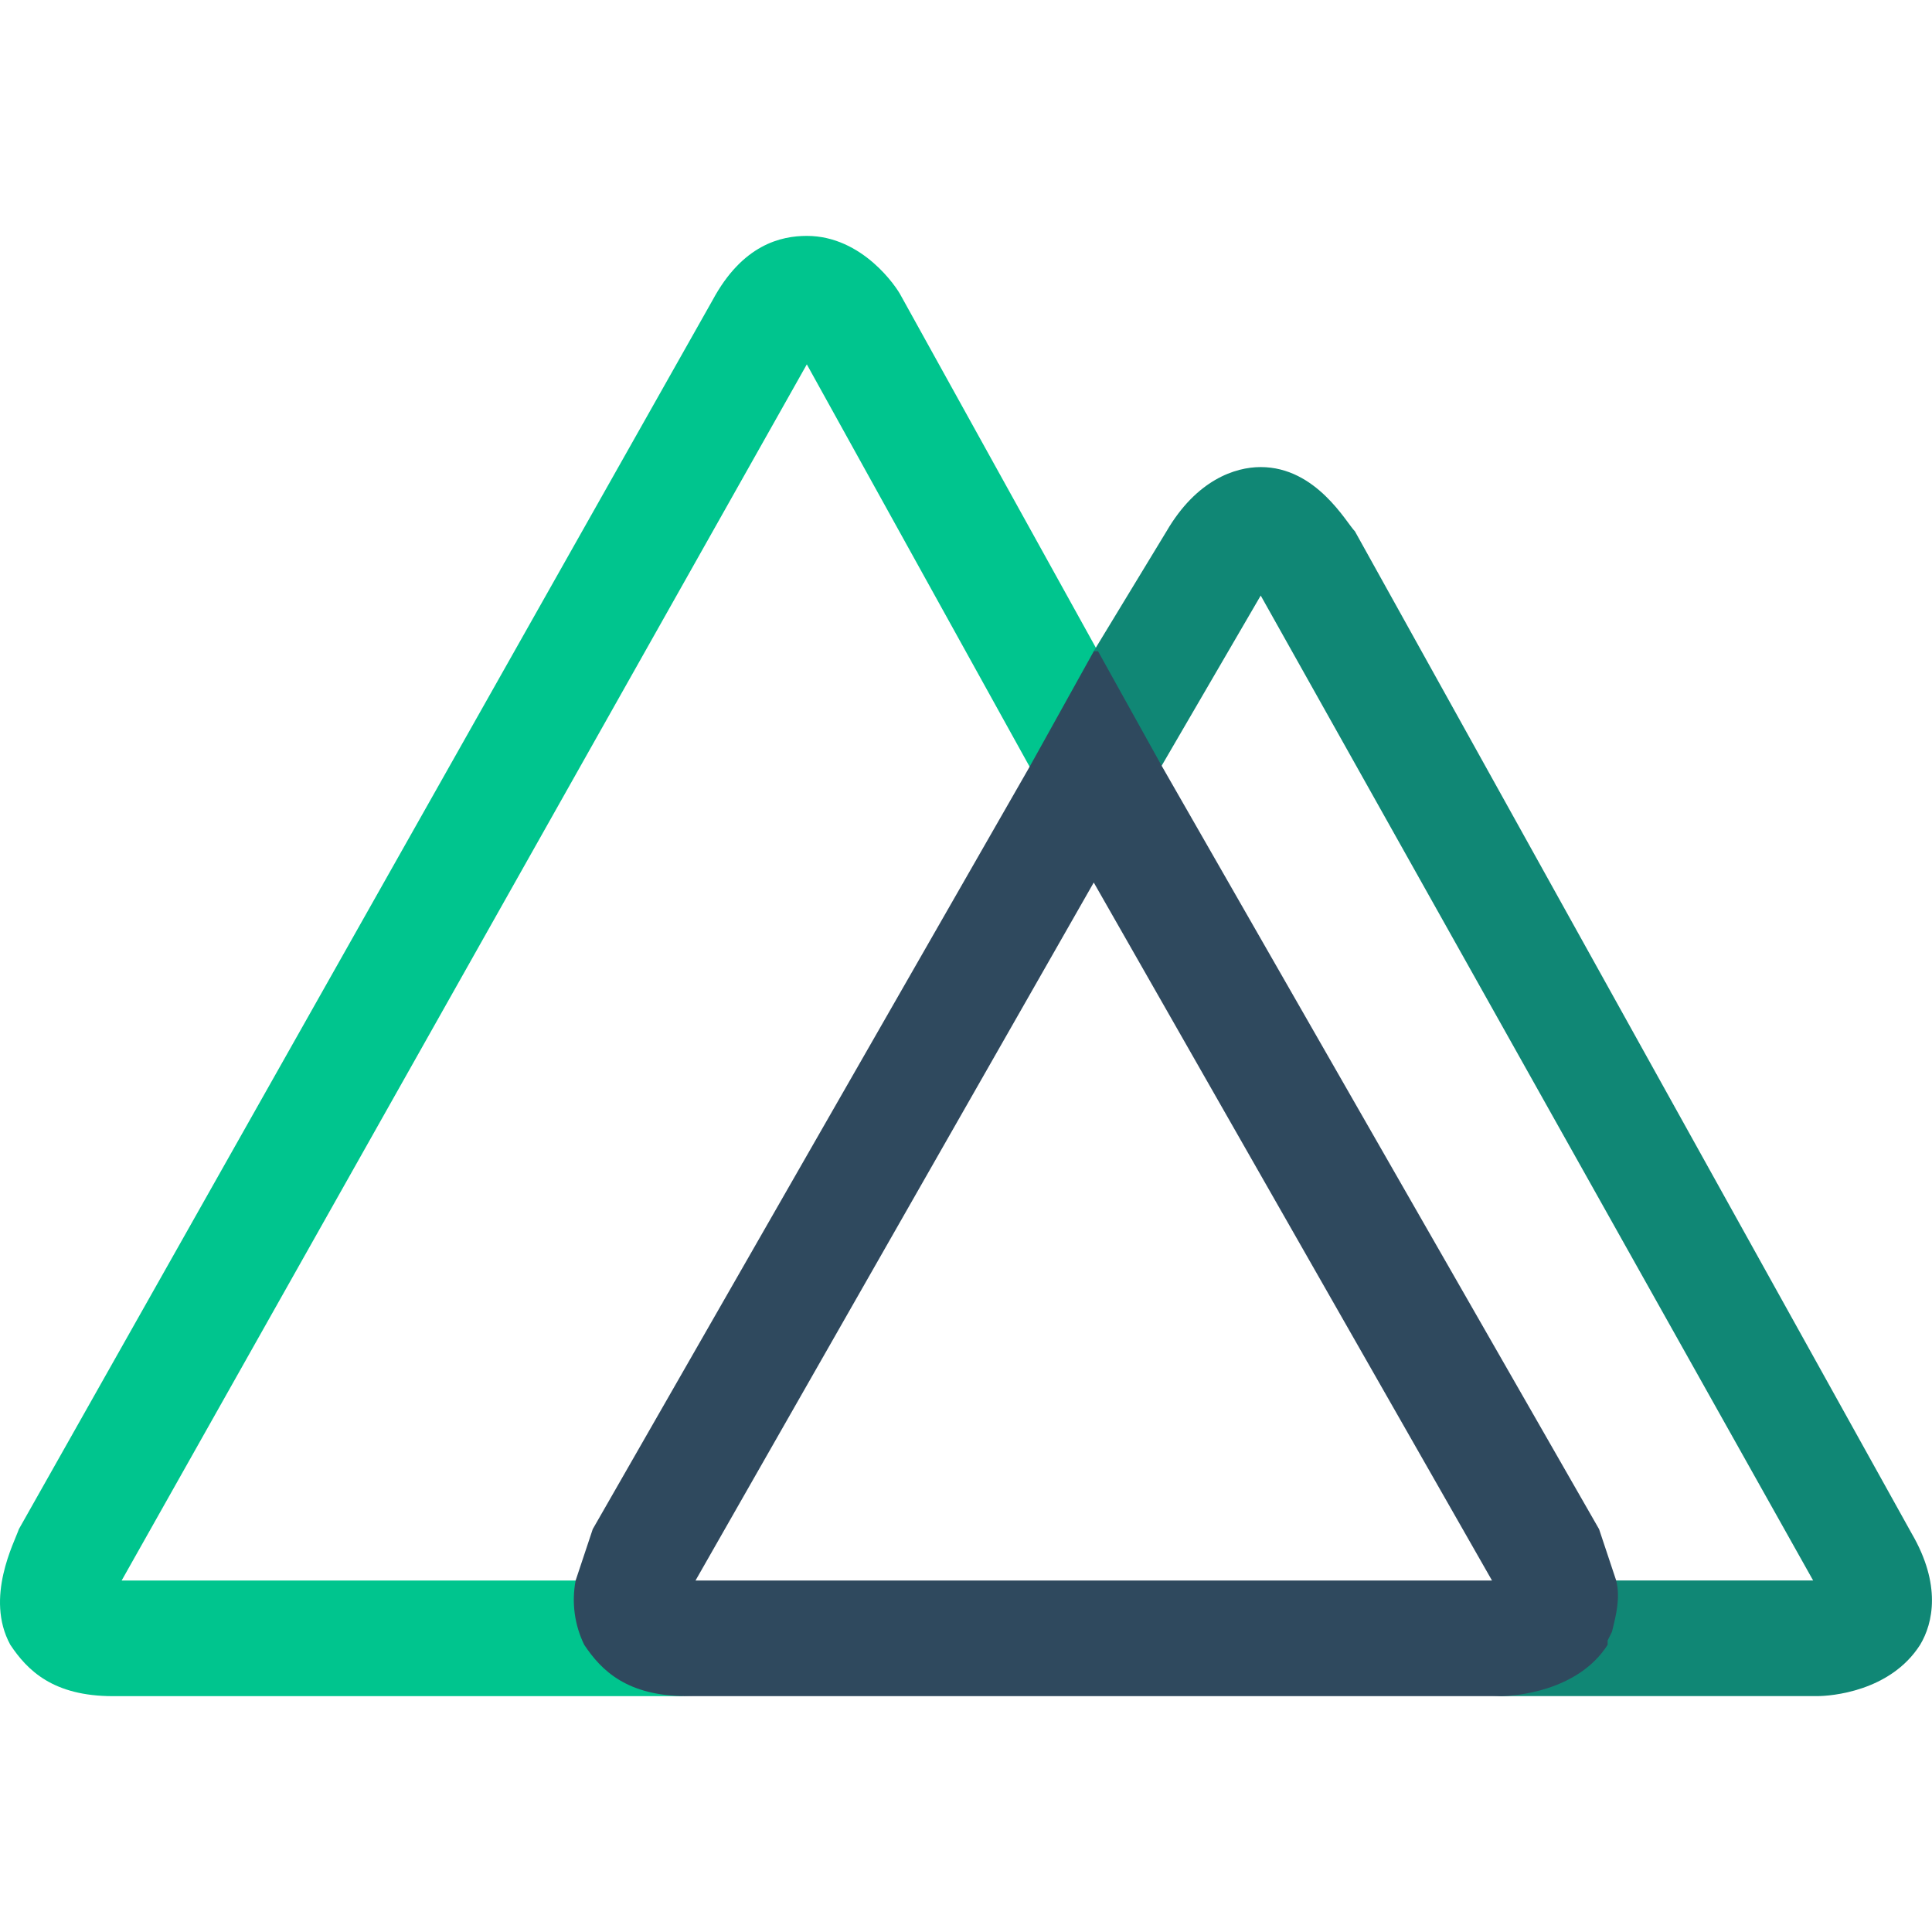
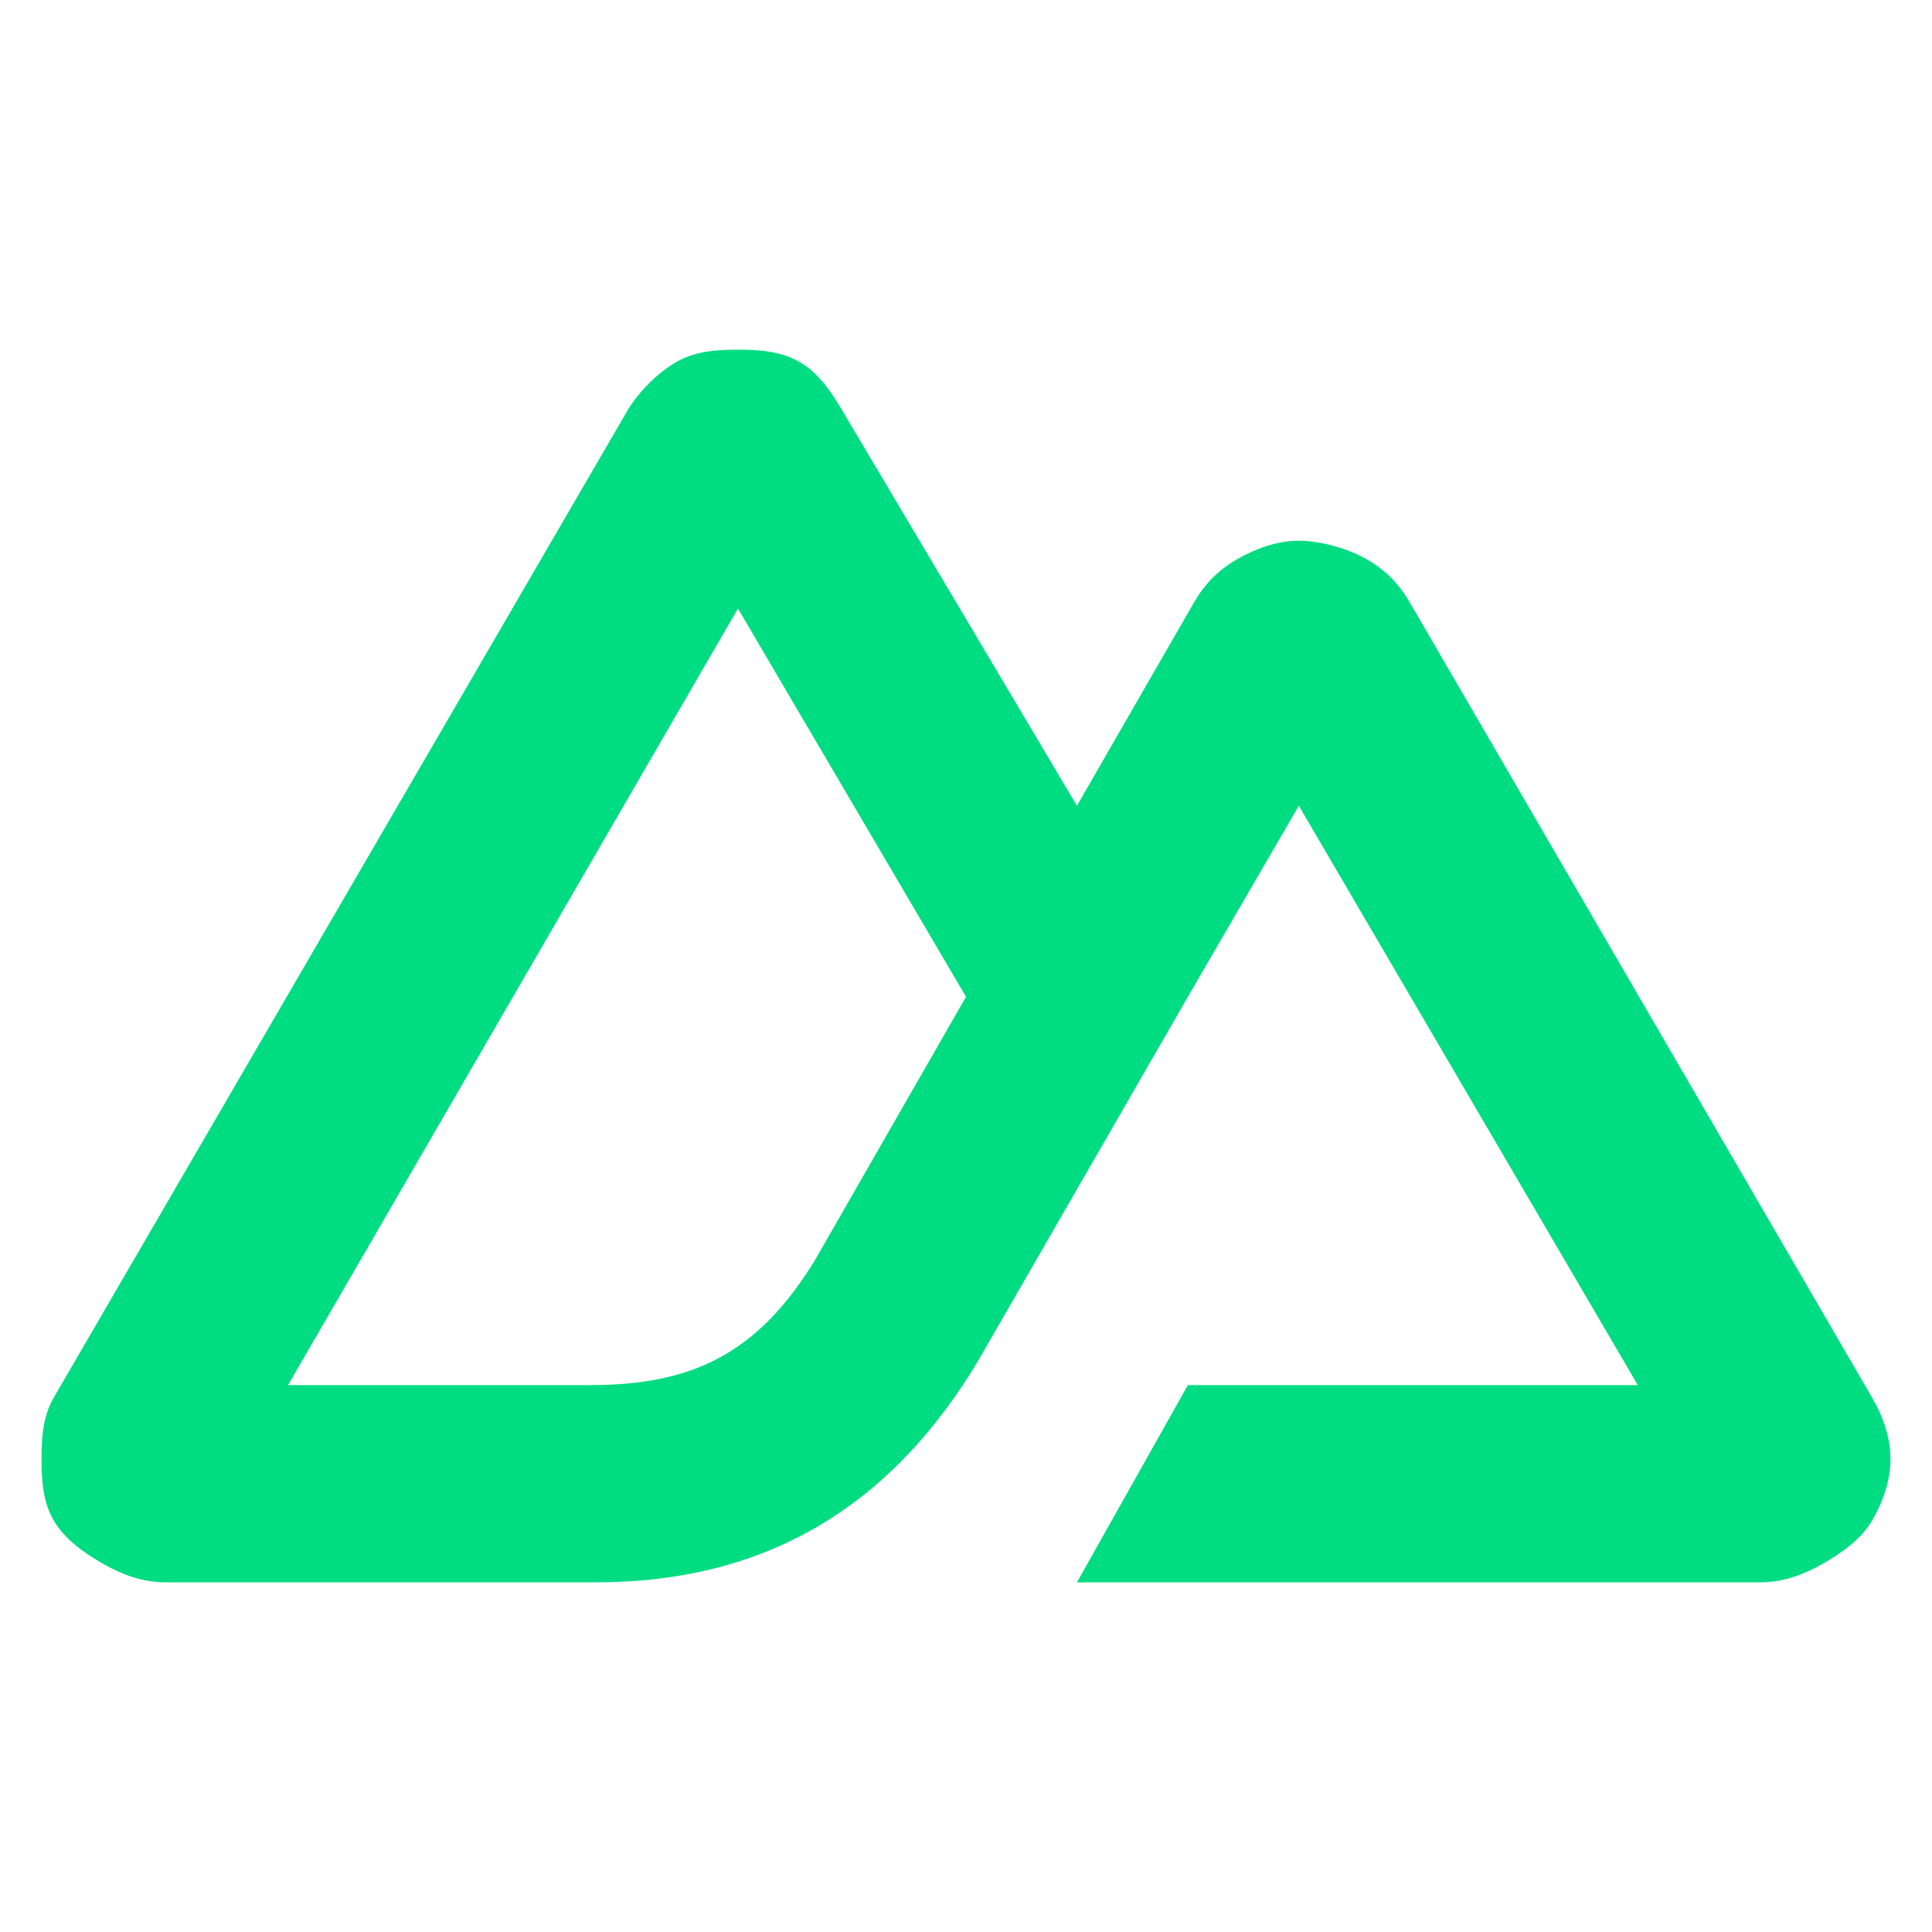
- <svg xmlns="http://www.w3.org/2000/svg" viewBox="0 0 128 128">
-   <path d="M39.267 108.97l-.284-.567c-.567-1.135-.567-2.27-.283-3.689H8.059L53.454 24.14l19.009 34.33 6.241-4.54L59.695 19.6c-.283-.567-2.553-3.971-6.241-3.971-1.703 0-4.256.567-6.242 4.255L1.25 101.31c-.284.852-2.27 4.54-.568 7.66 1.135 1.703 2.838 3.405 6.81 3.405h38.585c-3.972 0-5.958-1.702-6.81-3.404z" fill="#00c58e" />
-   <path d="M126.65 101.59L89.767 35.201c-.567-.567-2.553-4.256-6.242-4.256-1.702 0-4.255.851-6.241 4.256l-4.823 7.944v15.321l11.065-19.009 36.599 65.254h-13.902a6.525 6.525 0 01-.568 3.972l-.284.284c-1.702 3.12-5.958 3.404-6.525 3.404h21.562c.851 0 4.823-.283 6.809-3.404.851-1.419 1.419-3.972-.567-7.377z" fill="#108775" />
-   <path d="M106.51 108.97v-.284l.284-.567c.283-1.135.567-2.27.283-3.405l-1.134-3.404-28.938-50.501-4.256-7.66h-.284l-4.256 7.66-28.938 50.5-1.134 3.405a6.81 6.81 0 00.567 4.256c1.135 1.702 2.837 3.405 6.809 3.405h53.906c.851 0 5.107-.284 7.093-3.405zM72.464 58.469l26.386 46.245H46.079z" fill="#2f495e" />
+ <svg xmlns="http://www.w3.org/2000/svg" viewBox="0 0 512 512" fill-rule="evenodd" clip-rule="evenodd" stroke-linejoin="round" stroke-miterlimit="2">
+   <path d="M285.4 419.333h181.3c5.784 0 11.321-2.032 16.332-4.9 5.011-2.868 10.176-6.467 13.067-11.434s4.903-10.6 4.9-16.335c-.003-5.734-2.004-11.366-4.9-16.33l-122.5-210.7c-2.89-4.966-6.424-8.568-11.433-11.434-5.01-2.867-12.181-4.9-17.967-4.9-5.785 0-11.324 2.033-16.333 4.9-5.01 2.866-8.542 6.468-11.433 11.433l-31.034 53.9-62.066-104.536c-2.894-4.966-6.422-10.197-11.433-13.064-5.011-2.866-10.548-3.266-16.334-3.266-5.785 0-11.322.4-16.333 3.266-5.011 2.867-10.172 8.098-13.067 13.064l-151.9 261.337c-2.895 4.964-3.263 10.596-3.266 16.33-.003 5.735.376 11.368 3.267 16.335 2.89 4.966 8.055 8.566 13.066 11.434 5.011 2.868 10.548 4.9 16.334 4.9H158c45.303 0 78.277-20.322 101.266-58.8l55.533-96.367 29.4-50.633 89.833 153.533H314.8l-29.4 52.267zm-129.034-52.267H76.333l119.233-205.8L256 264.167l-40.03 69.784c-15.268 24.966-32.672 33.116-59.603 33.116z" fill="#00dc82" fill-rule="nonzero" />
</svg>
